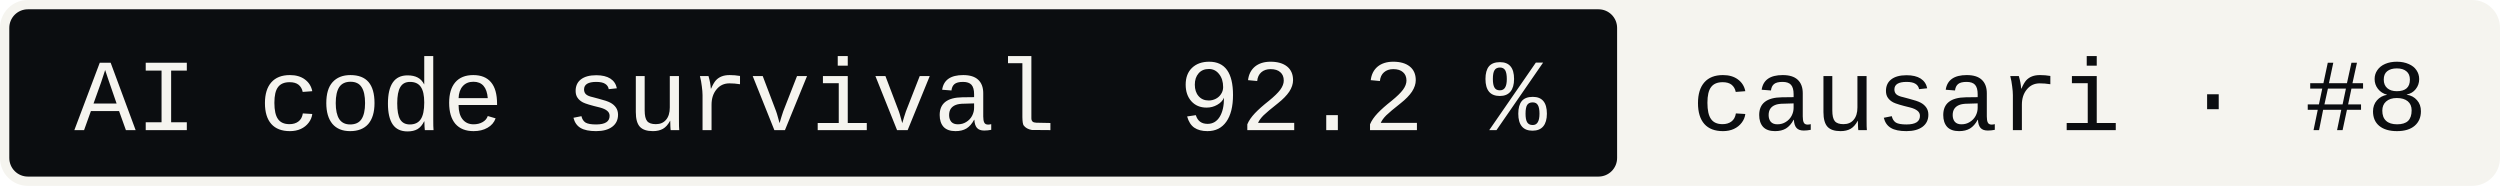
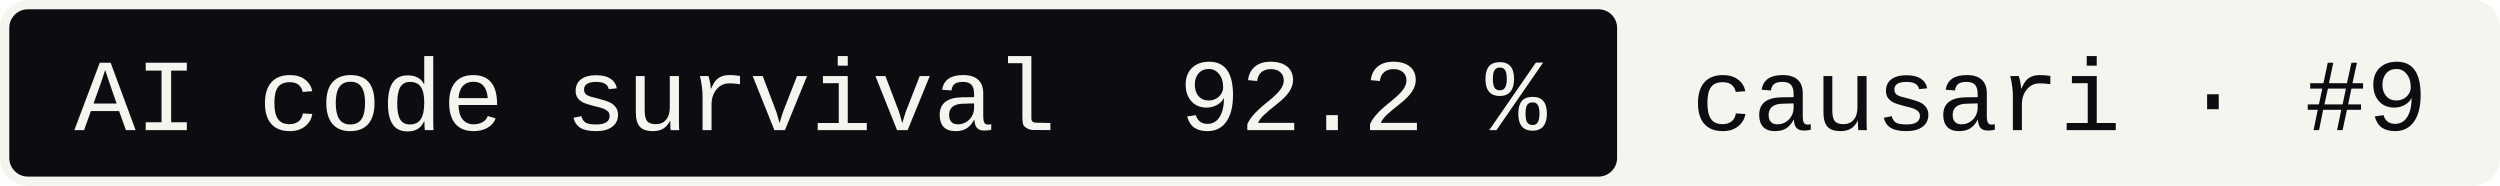
- <svg xmlns="http://www.w3.org/2000/svg" width="269" height="20" viewBox="0 0 269 20" role="img" aria-label="run-llama/llama_index: In Survival Report #8 (2026-11-02, method v6): 7,872 of 8,542 lines introduced by 13 AI-tagged commits are still at HEAD, 92.2 %. causari.dev">
+ <svg xmlns="http://www.w3.org/2000/svg" width="269" height="20" viewBox="0 0 269 20" role="img" aria-label="run-llama/llama_index: In Survival Report #9 (2026-11-09, method v6): 7,873 of 8,543 lines introduced by 14 AI-tagged commits are still at HEAD, 92.2 %. causari.dev">
  <rect width="269" height="20" rx="3" fill="#f5f4ef" />
  <rect x="1" y="1" width="173" height="18" rx="2" fill="#0b0d10" />
  <g font-family="ui-monospace,'JetBrains Mono','SF Mono','Cascadia Mono',Menlo,Consolas,'Liberation Mono',monospace" font-size="11" text-rendering="geometricPrecision">
    <text x="8" y="14" fill="#f5f4ef" textLength="158" lengthAdjust="spacingAndGlyphs" xml:space="preserve">AI code survival  92.2 %</text>
-     <text x="182" y="14" fill="#0b0d10" textLength="79" lengthAdjust="spacingAndGlyphs" xml:space="preserve">causari · #8</text>
+     <text x="182" y="14" fill="#0b0d10" textLength="79" lengthAdjust="spacingAndGlyphs" xml:space="preserve">causari · #9</text>
  </g>
</svg>
